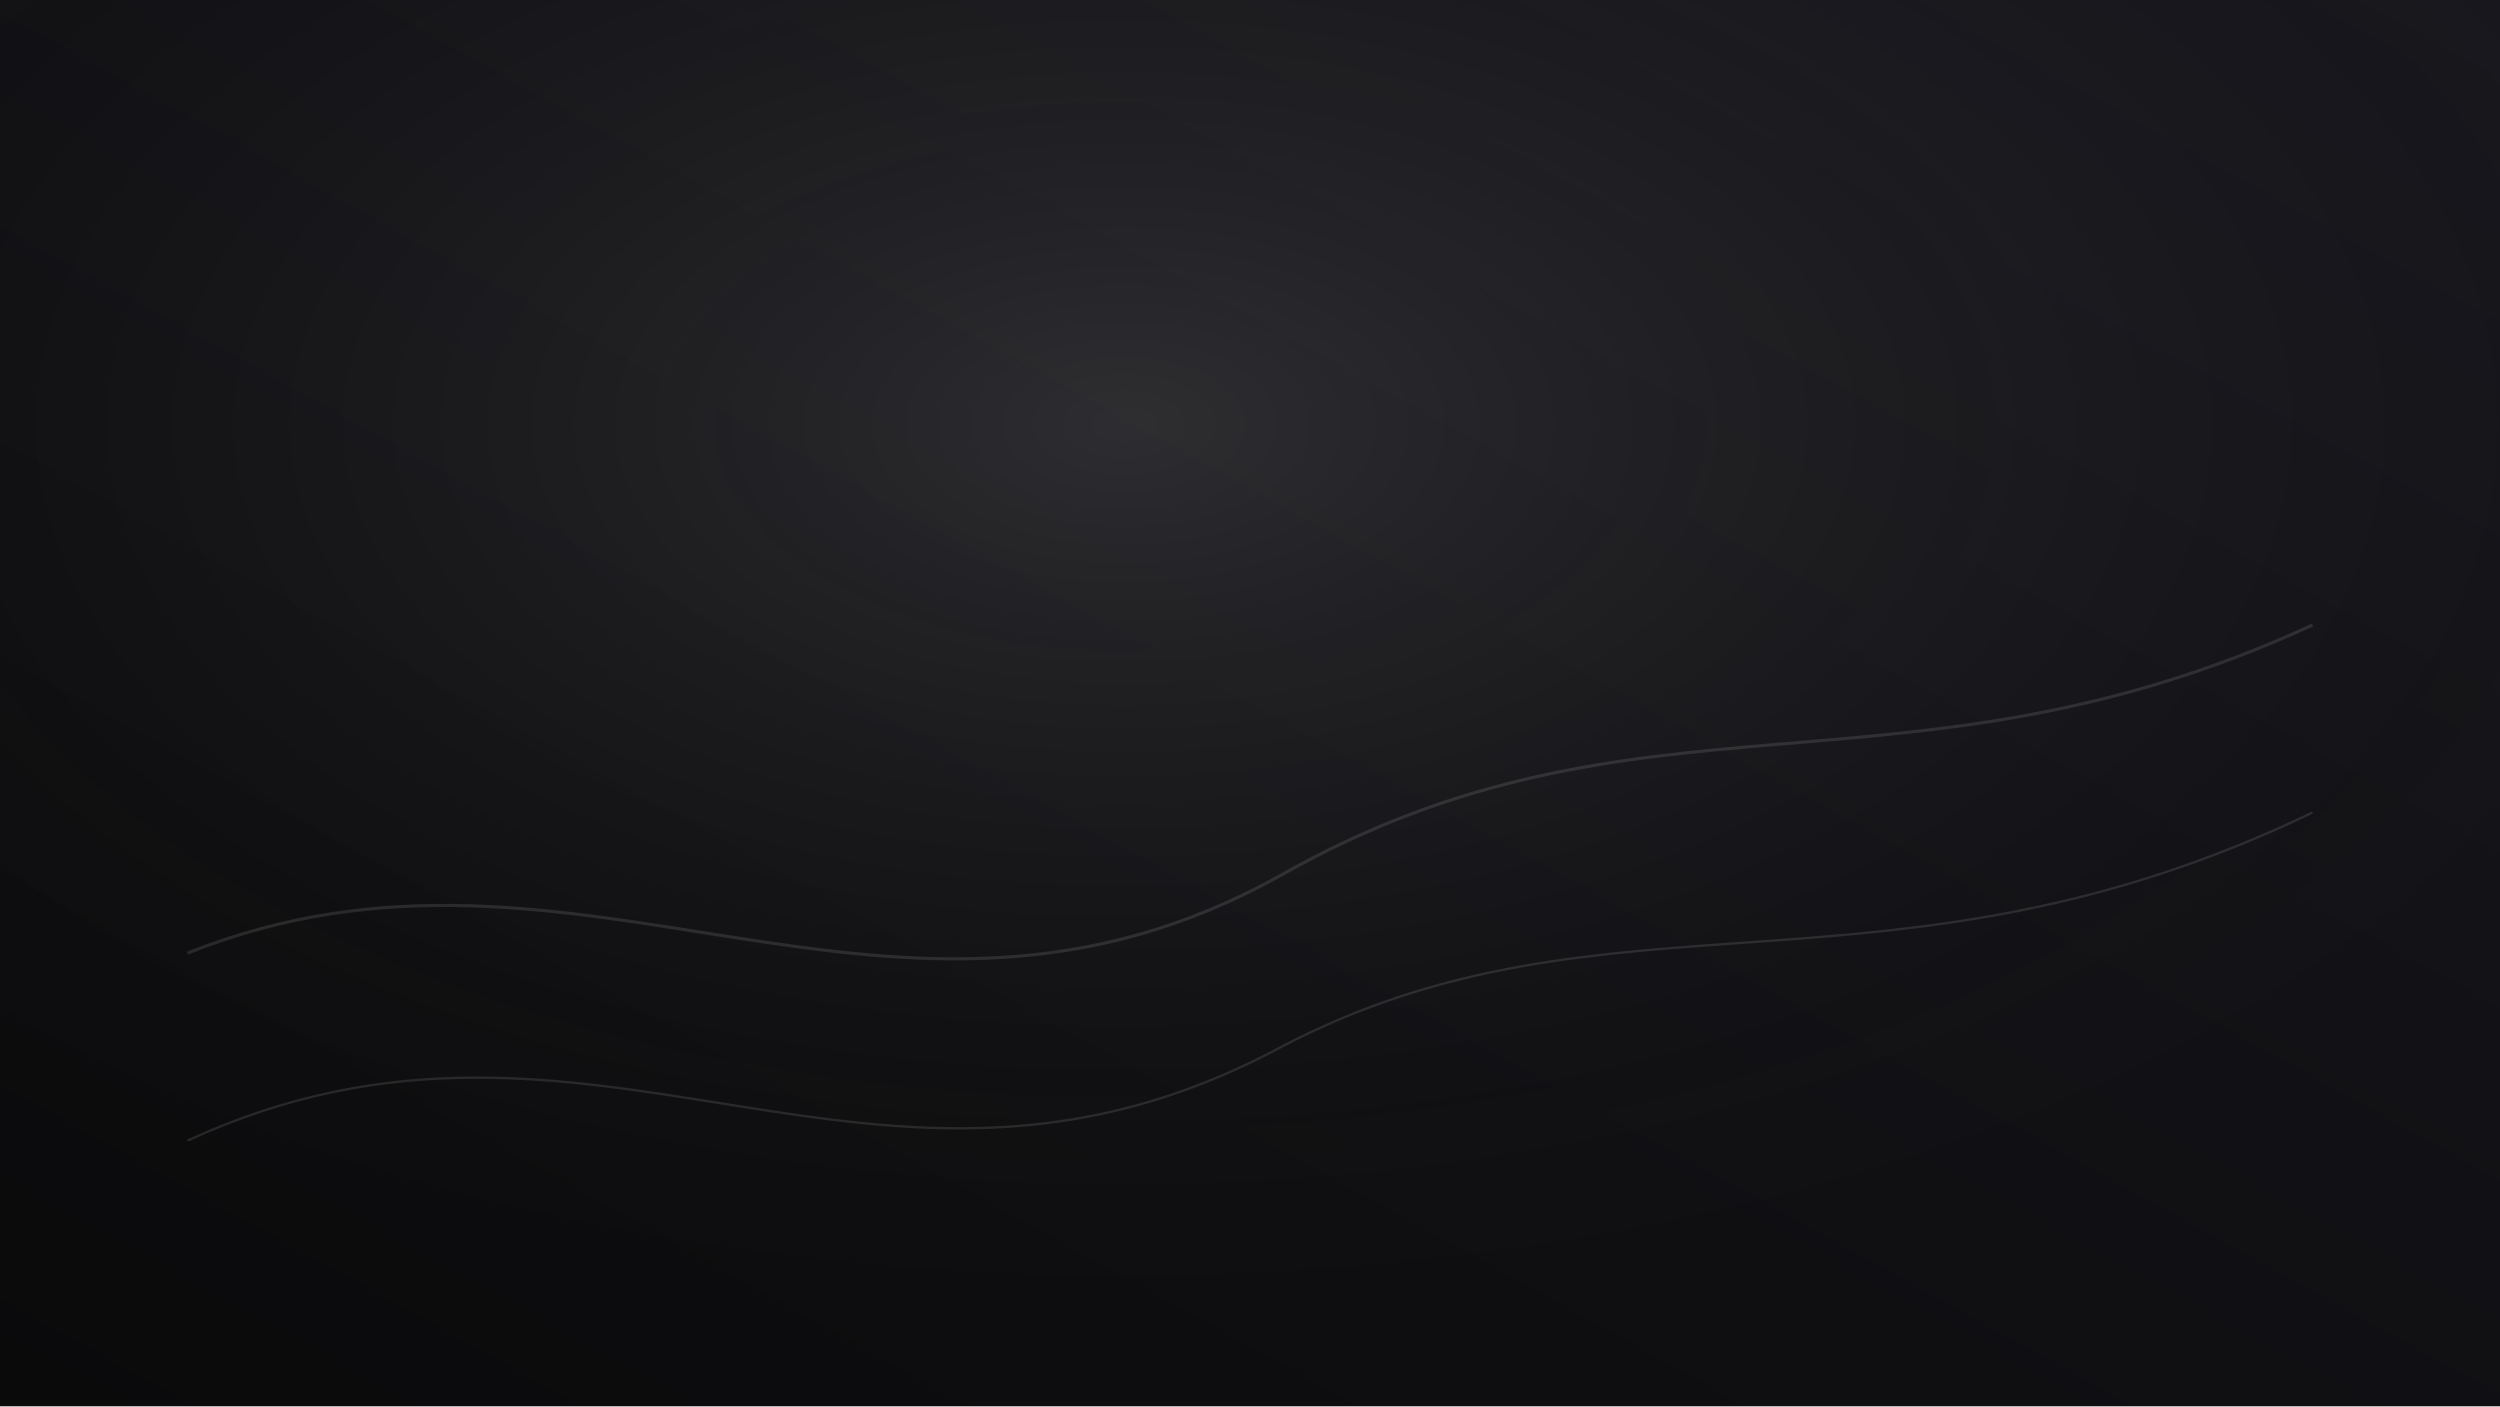
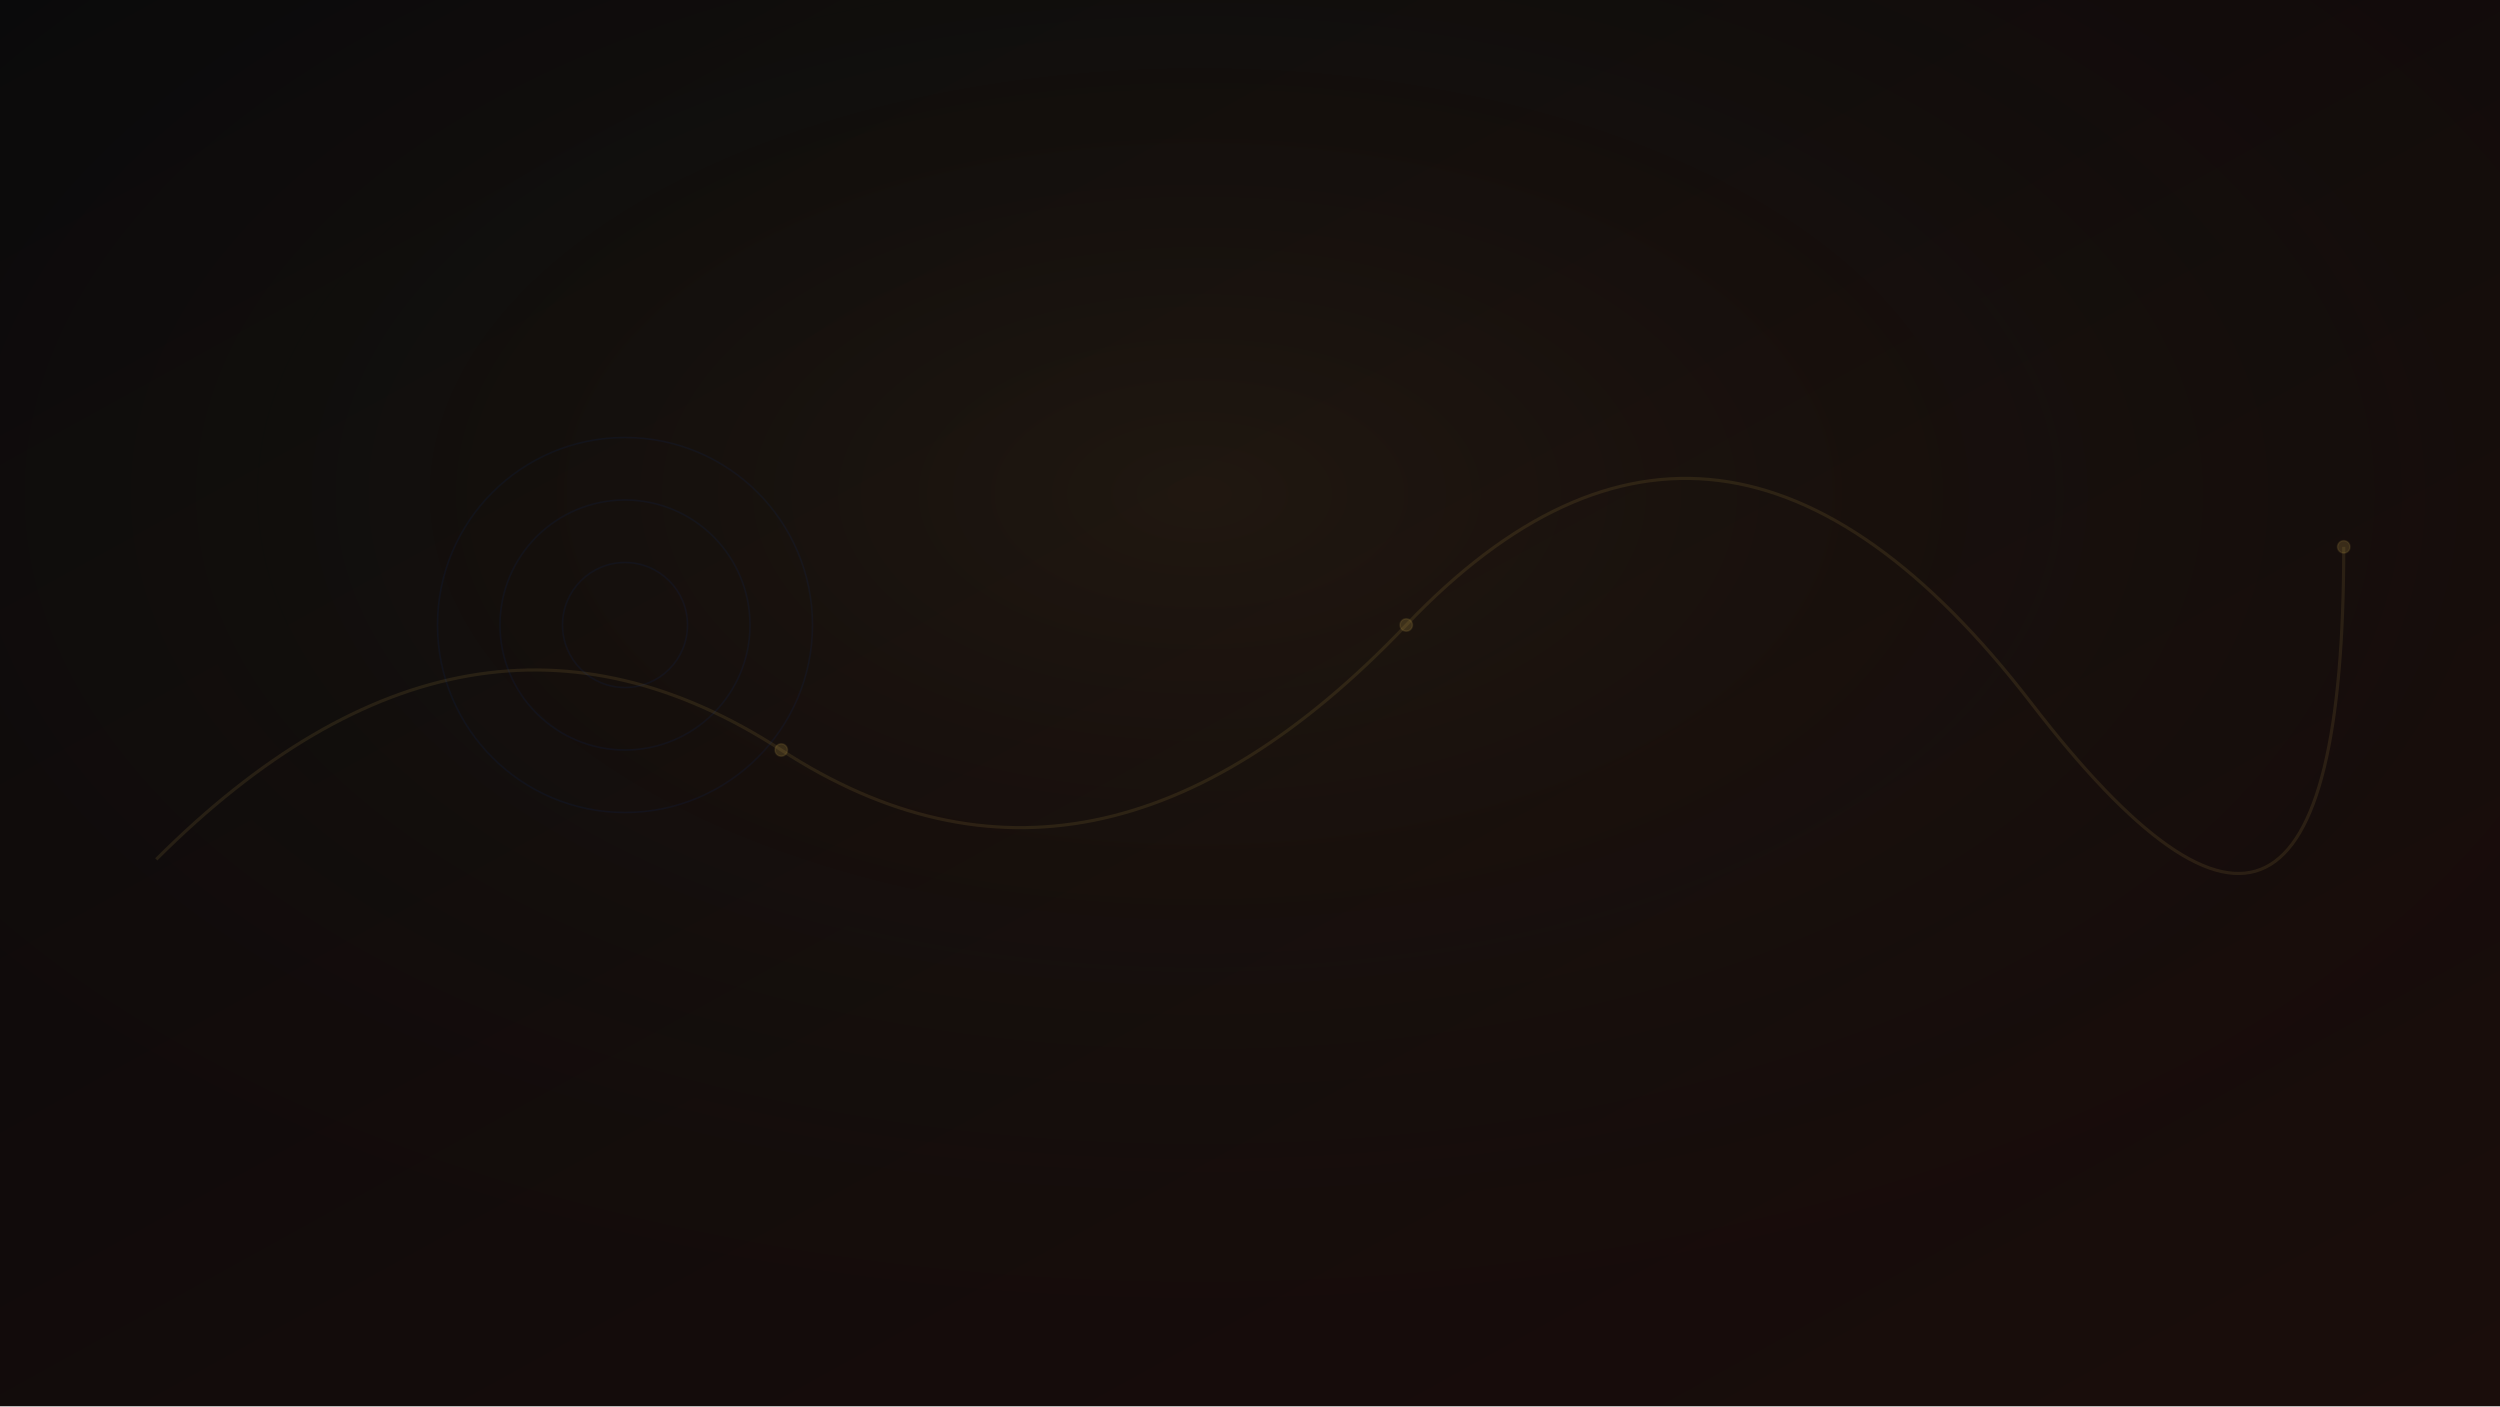
<svg xmlns="http://www.w3.org/2000/svg" width="1600" height="900" viewBox="0 0 1600 900">
  <defs>
-     <linearGradient id="bg" x1="0" y1="1" x2="1" y2="0">
+     <linearGradient id="bg" x1="0" y1="0" x2="1" y2="1">
      <stop offset="0" stop-color="#0A0A0B" />
-       <stop offset="1" stop-color="#17171D" />
+       <stop offset="1" stop-color="#1A0D0B" />
    </linearGradient>
-     <radialGradient id="glow" cx="45%" cy="30%" r="70%">
-       <stop offset="0" stop-color="#FFFFFF" stop-opacity="0.12" />
+     <radialGradient id="glow" cx="48%" cy="35%" r="70%">
+       <stop offset="0" stop-color="#C9A84C" stop-opacity="0.08" />
      <stop offset="1" stop-color="#000000" stop-opacity="0" />
    </radialGradient>
  </defs>
  <rect width="1600" height="900" fill="url(#bg)" />
  <rect width="1600" height="900" fill="url(#glow)" />
-   <g fill="none" stroke="#FFFFFF" stroke-opacity="0.11">
-     <path d="M120 610 C 370 510, 570 700, 820 560 C 1050 430, 1220 520, 1480 400" stroke-width="2" />
-     <path d="M120 730 C 380 610, 560 810, 820 670 C 1030 560, 1210 650, 1480 520" stroke-width="1.5" />
+   <g fill="none" stroke="#C9A84C" stroke-opacity="0.12">
+     <path d="M100 550 Q 300 350, 500 480 T 900 400 T 1300 450 T 1500 350" stroke-width="2" />
+     <circle cx="500" cy="480" r="4" fill="#C9A84C" fill-opacity="0.20" />
+     <circle cx="900" cy="400" r="4" fill="#C9A84C" fill-opacity="0.20" />
+     <circle cx="1500" cy="350" r="4" fill="#C9A84C" fill-opacity="0.20" />
+   </g>
+   <g fill="none" stroke="#0057FF" stroke-opacity="0.06">
+     <circle cx="400" cy="400" r="120" stroke-width="1" />
+     <circle cx="400" cy="400" r="80" stroke-width="1" />
+     <circle cx="400" cy="400" r="40" stroke-width="1" />
  </g>
</svg>
